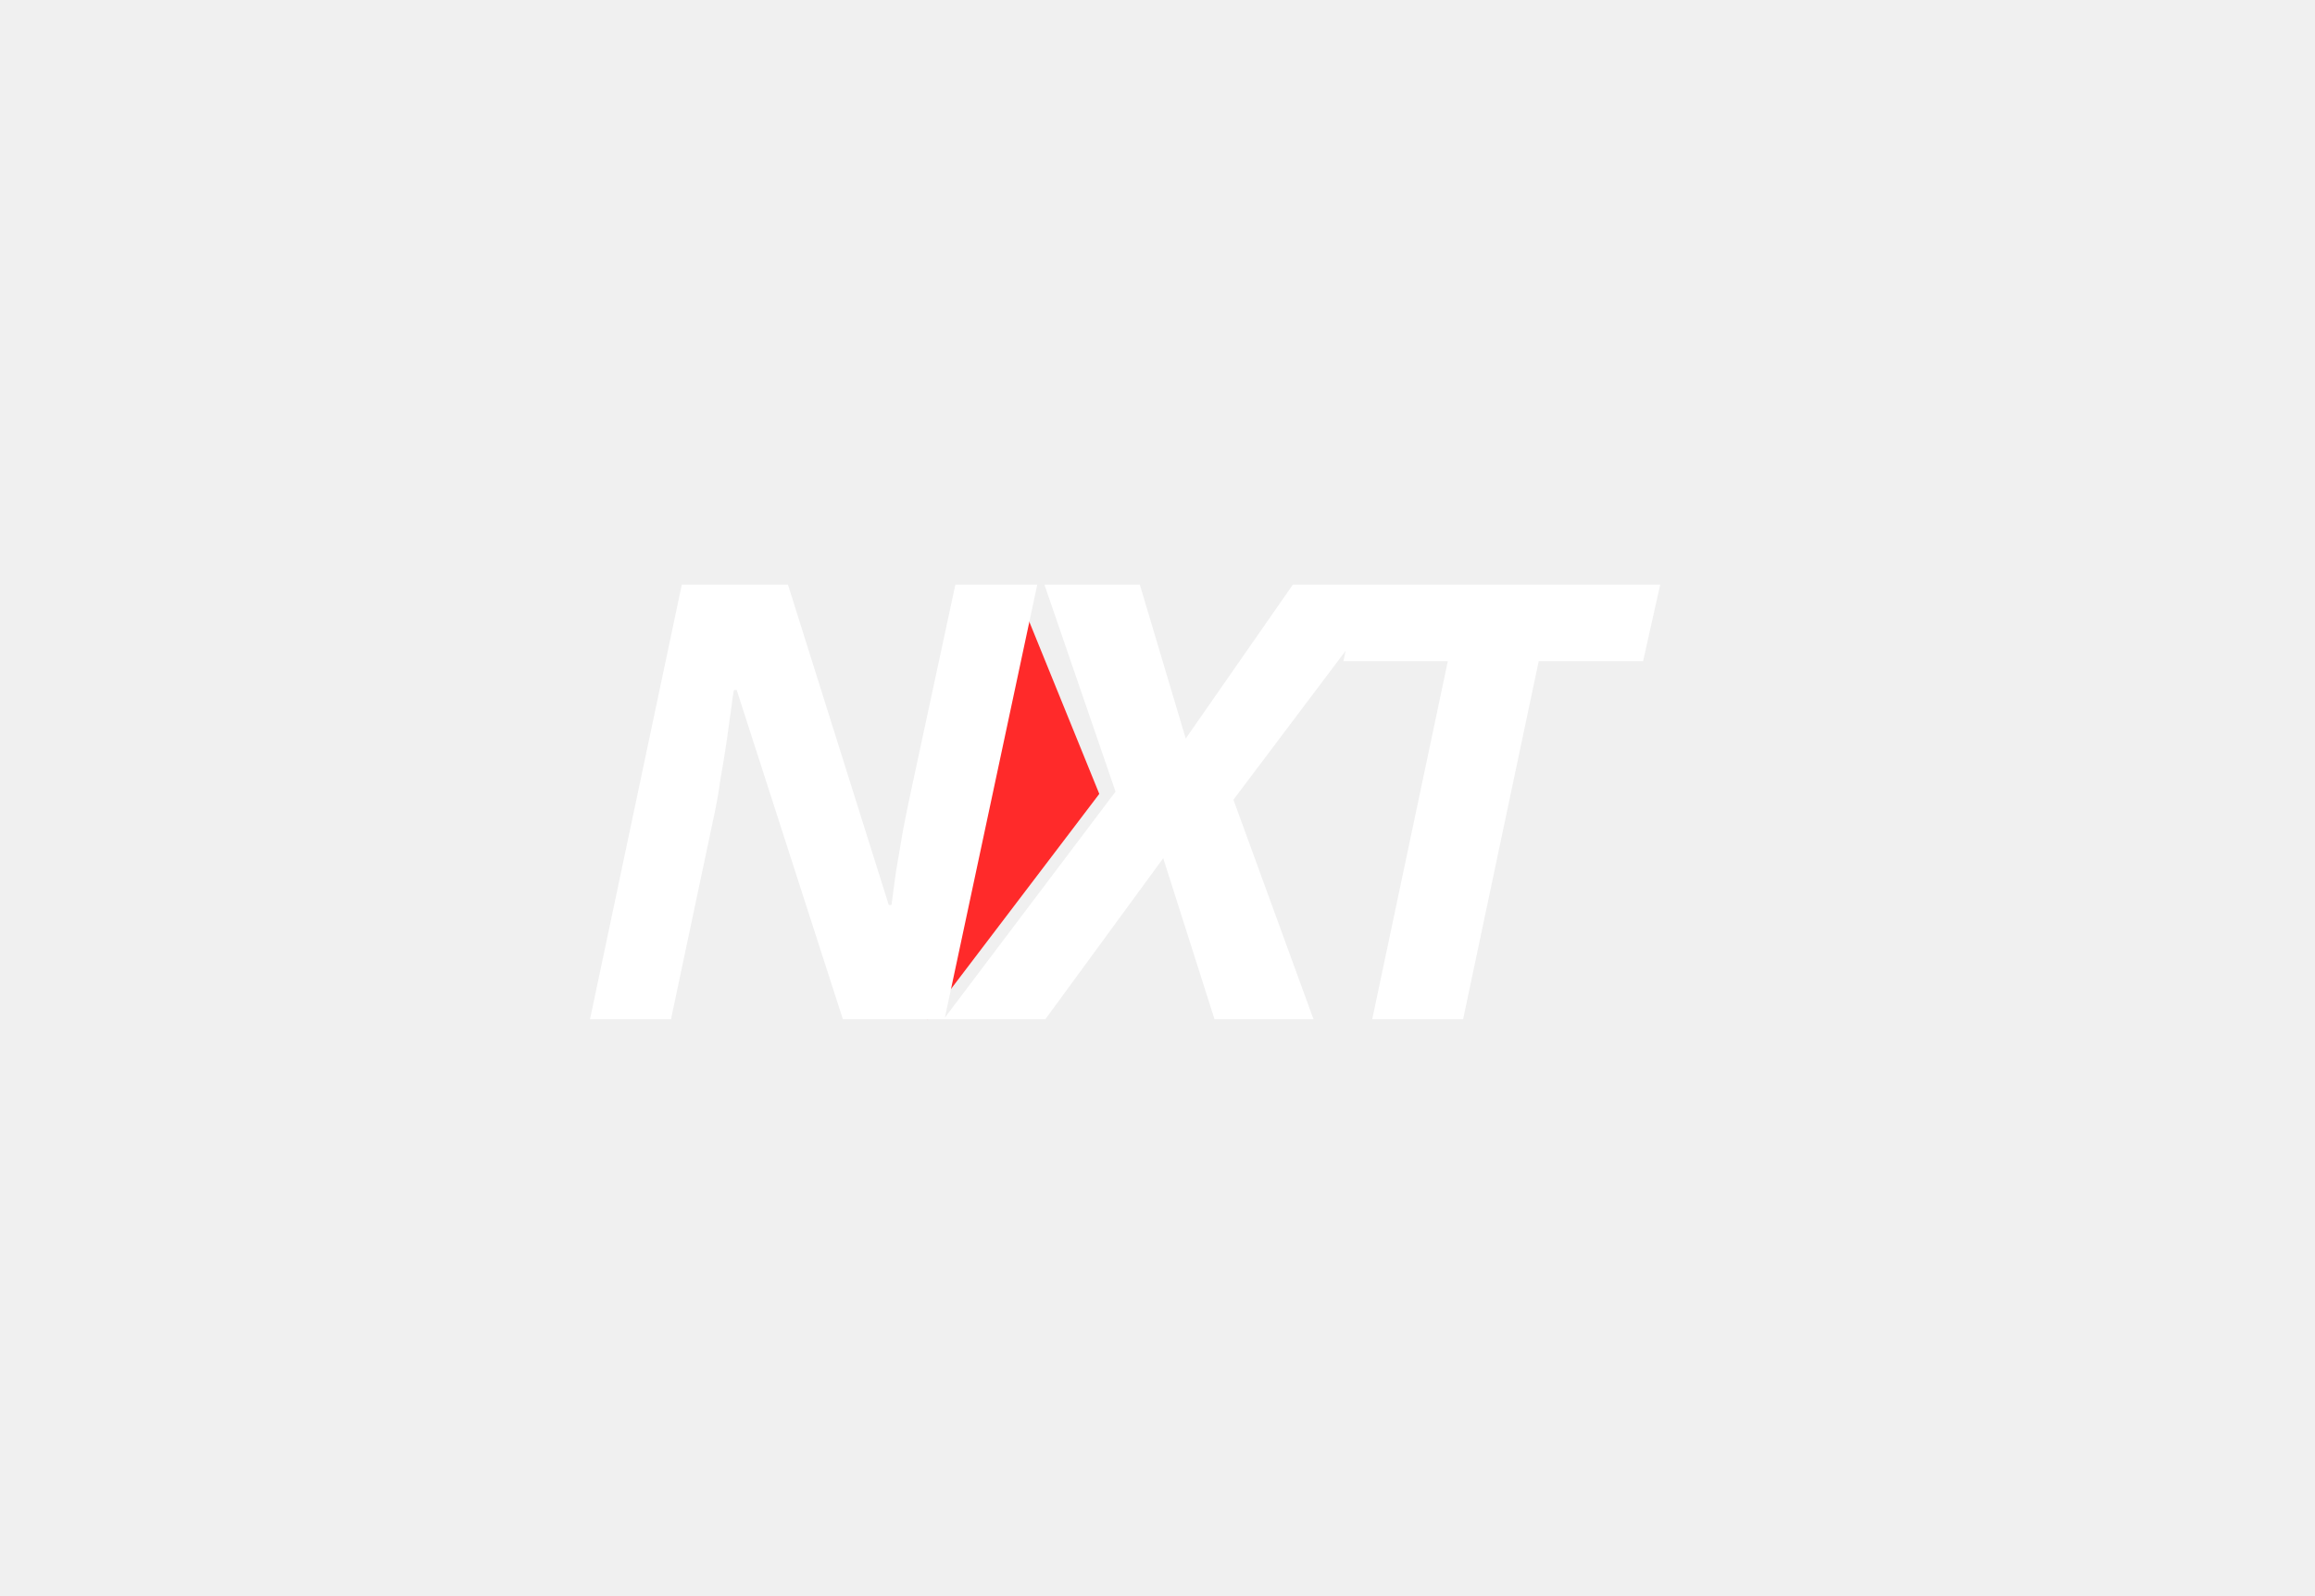
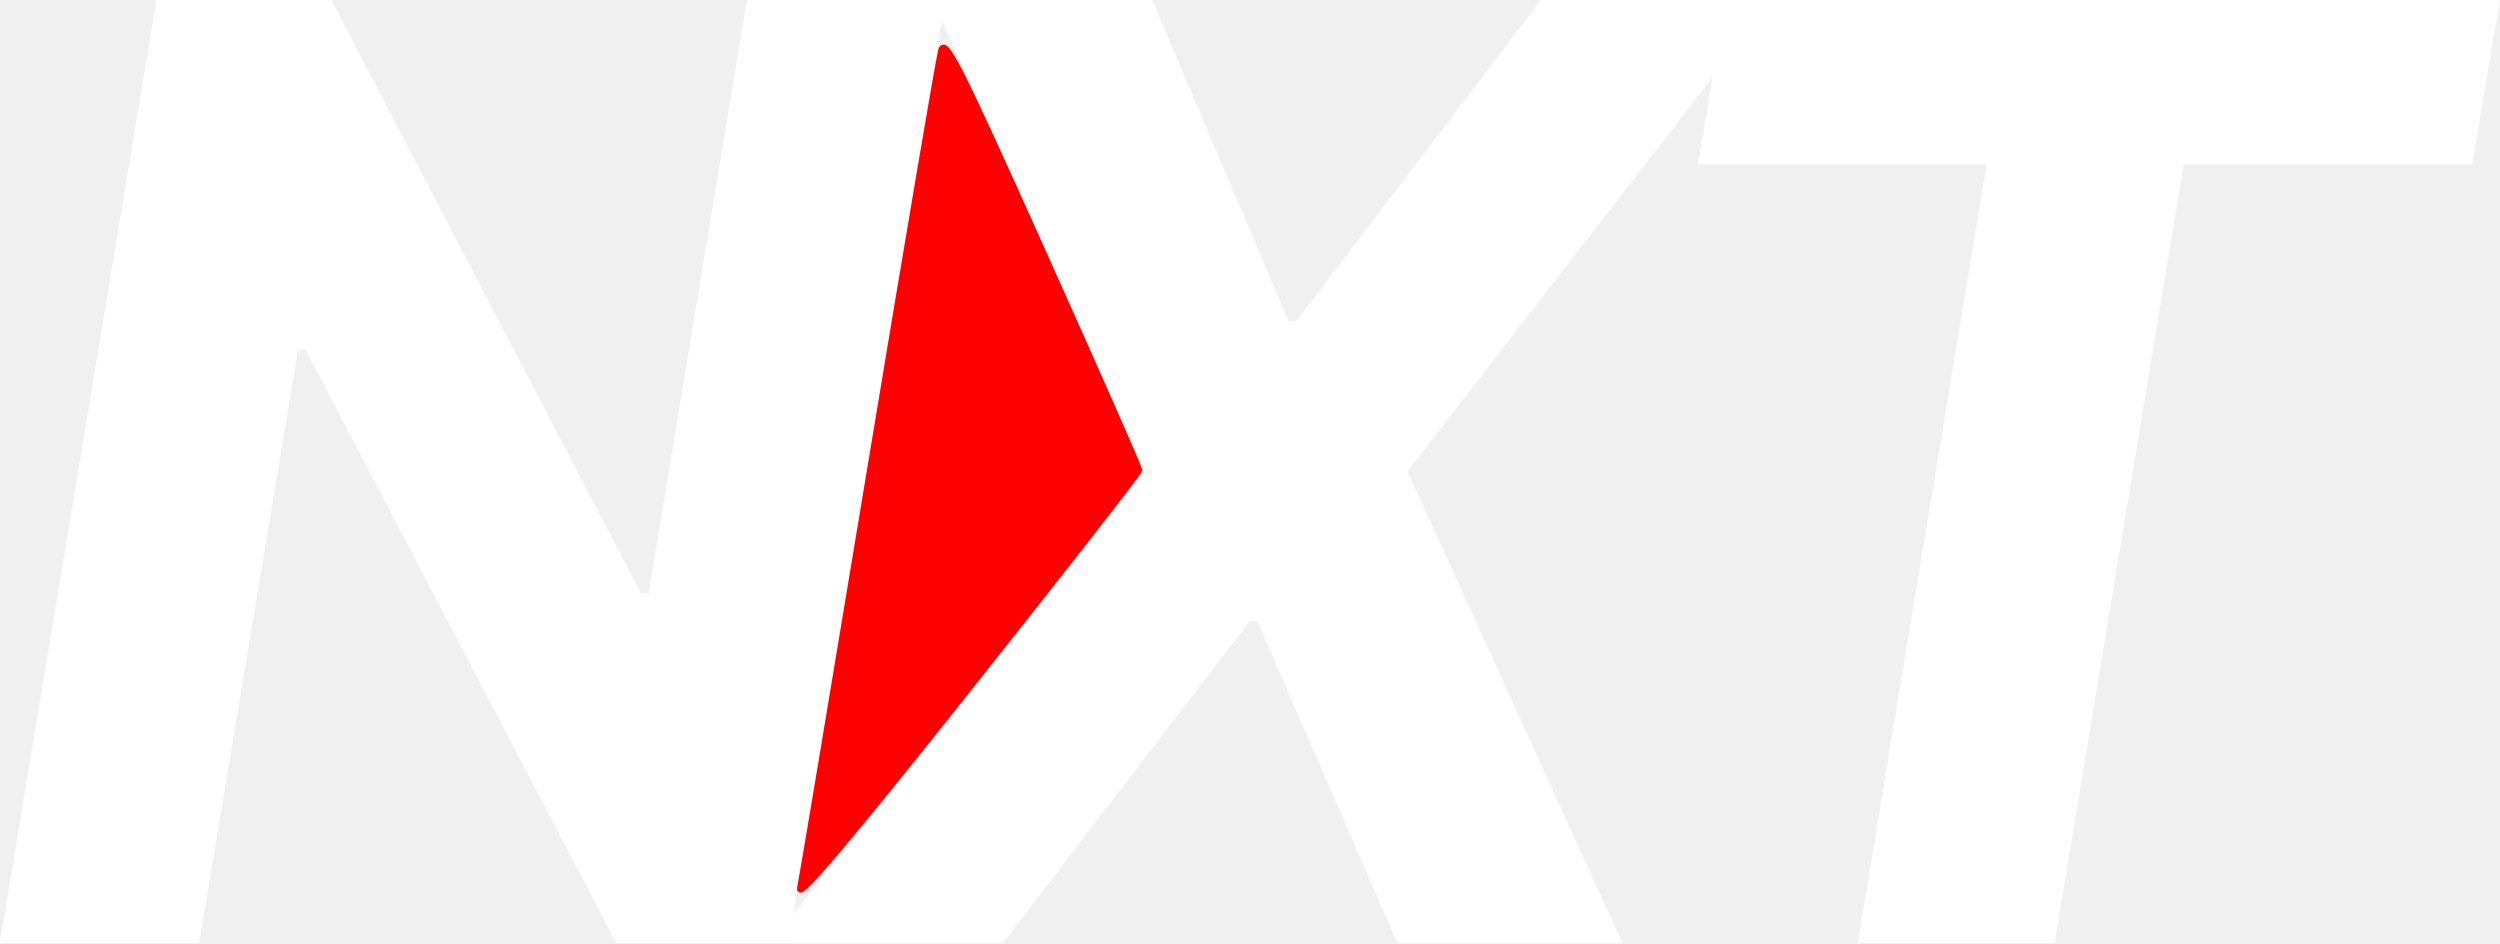
- <svg xmlns="http://www.w3.org/2000/svg" id="svg8" width="151.923" height="104.713" version="1.1" viewBox="0 0 40.196 27.705">
-   <g id="layer1" transform="translate(9.627229,9.229254)">
-     <path style="fill:#ff2a2a;stroke:none;stroke-width:.265px;stroke-linecap:butt;stroke-linejoin:miter;stroke-opacity:1" id="path32" d="m 8.006,0.981 -1.529,7.493 0.006,0.002 2.977,-3.917 z" />
-     <text style="font-style:italic;font-variant:normal;font-weight:900;font-stretch:normal;font-size:10.583px;line-height:1.25;font-family:'Inter UI';-inkscape-font-specification:'Inter UI, Heavy Italic';font-variant-ligatures:normal;font-variant-caps:normal;font-variant-numeric:normal;font-feature-settings:normal;text-align:start;letter-spacing:-.958px;word-spacing:0;writing-mode:lr-tb;text-anchor:start;fill:#fff;fill-opacity:1;stroke:none;stroke-width:.265" id="text16" x=".335" y="8.475" xml:space="preserve">
-       <tspan id="tspan14" x=".335" y="8.475" style="font-style:italic;font-variant:normal;font-weight:900;font-stretch:normal;font-size:10.583px;font-family:'Inter UI';-inkscape-font-specification:'Inter UI, Heavy Italic';font-variant-ligatures:normal;font-variant-caps:normal;font-variant-numeric:normal;font-feature-settings:normal;text-align:start;letter-spacing:-.958px;writing-mode:lr-tb;text-anchor:start;stroke-width:.265;fill:#fff">NXT</tspan>
-     </text>
+ <svg xmlns="http://www.w3.org/2000/svg" width="20.405mm" height="7.697mm" viewBox="0 0 20.405 7.697" version="1.1" id="svg8">
+   <defs id="defs2" />
+   <g id="layer1" transform="translate(-28.73386,-55.34607)">
+     <g aria-label="NXT" style="font-style:normal;font-variant:normal;font-weight:normal;font-stretch:normal;font-size:10.583px;line-height:1.25;font-family:Inter;-inkscape-font-specification:Inter;letter-spacing:0px;word-spacing:0px;fill:#ffffff;fill-opacity:1;stroke:none;stroke-width:0.265" id="text12" transform="translate(-11.81176,-5.575149)">
+       <path d="m 48.261,60.921 h -1.62 l -0.801,4.841 h -0.064 l -2.526,-4.841 h -1.428 l -1.278,7.697 h 1.627 l 0.808,-4.844 h 0.06 l 2.537,4.844 h 1.406 z" style="font-style:italic;font-variant:normal;font-weight:bold;font-stretch:normal;font-family:Inter;-inkscape-font-specification:'Inter Bold Italic';letter-spacing:-1.119px;fill:#ffffff;stroke-width:0.265" id="path28" />
+       <path d="m 49.95,60.921 h -1.793 l 1.733,3.848 -3.055,3.848 h 1.898 l 2.014,-2.627 h 0.06 l 1.143,2.627 h 1.838 l -1.755,-3.848 2.98,-3.848 h -1.89 l -1.999,2.623 h -0.06 z" style="font-style:italic;font-variant:normal;font-weight:bold;font-stretch:normal;font-family:Inter;-inkscape-font-specification:'Inter Bold Italic';letter-spacing:-1.119px;fill:#ffffff;stroke-width:0.265" id="path30" />
+       <path d="m 54.404,62.263 h 2.356 l -1.052,6.355 h 1.609 l 1.052,-6.355 h 2.356 l 0.225,-1.342 h -6.321 z" style="font-style:italic;font-variant:normal;font-weight:bold;font-stretch:normal;font-family:Inter;-inkscape-font-specification:'Inter Bold Italic';letter-spacing:-1.119px;fill:#ffffff;stroke-width:0.265" id="path32" />
+     </g>
+     <path style="fill:#ff0000;stroke:#ff0000;stroke-width:0.179" d="m 24.677,27.406 c 0.061,-0.292 1.034,-6.116 2.164,-12.942 1.129,-6.826 2.115,-12.632 2.189,-12.903 0.118,-0.427 0.531,0.386 3.127,6.164 1.645,3.661 2.991,6.71 2.991,6.776 0,0.066 -2.381,3.116 -5.291,6.778 -3.623,4.56 -5.256,6.491 -5.181,6.127 z" id="path35" transform="matrix(0.2645833,0,0,0.2645833,28.73386,55.34607)" />
  </g>
</svg>
